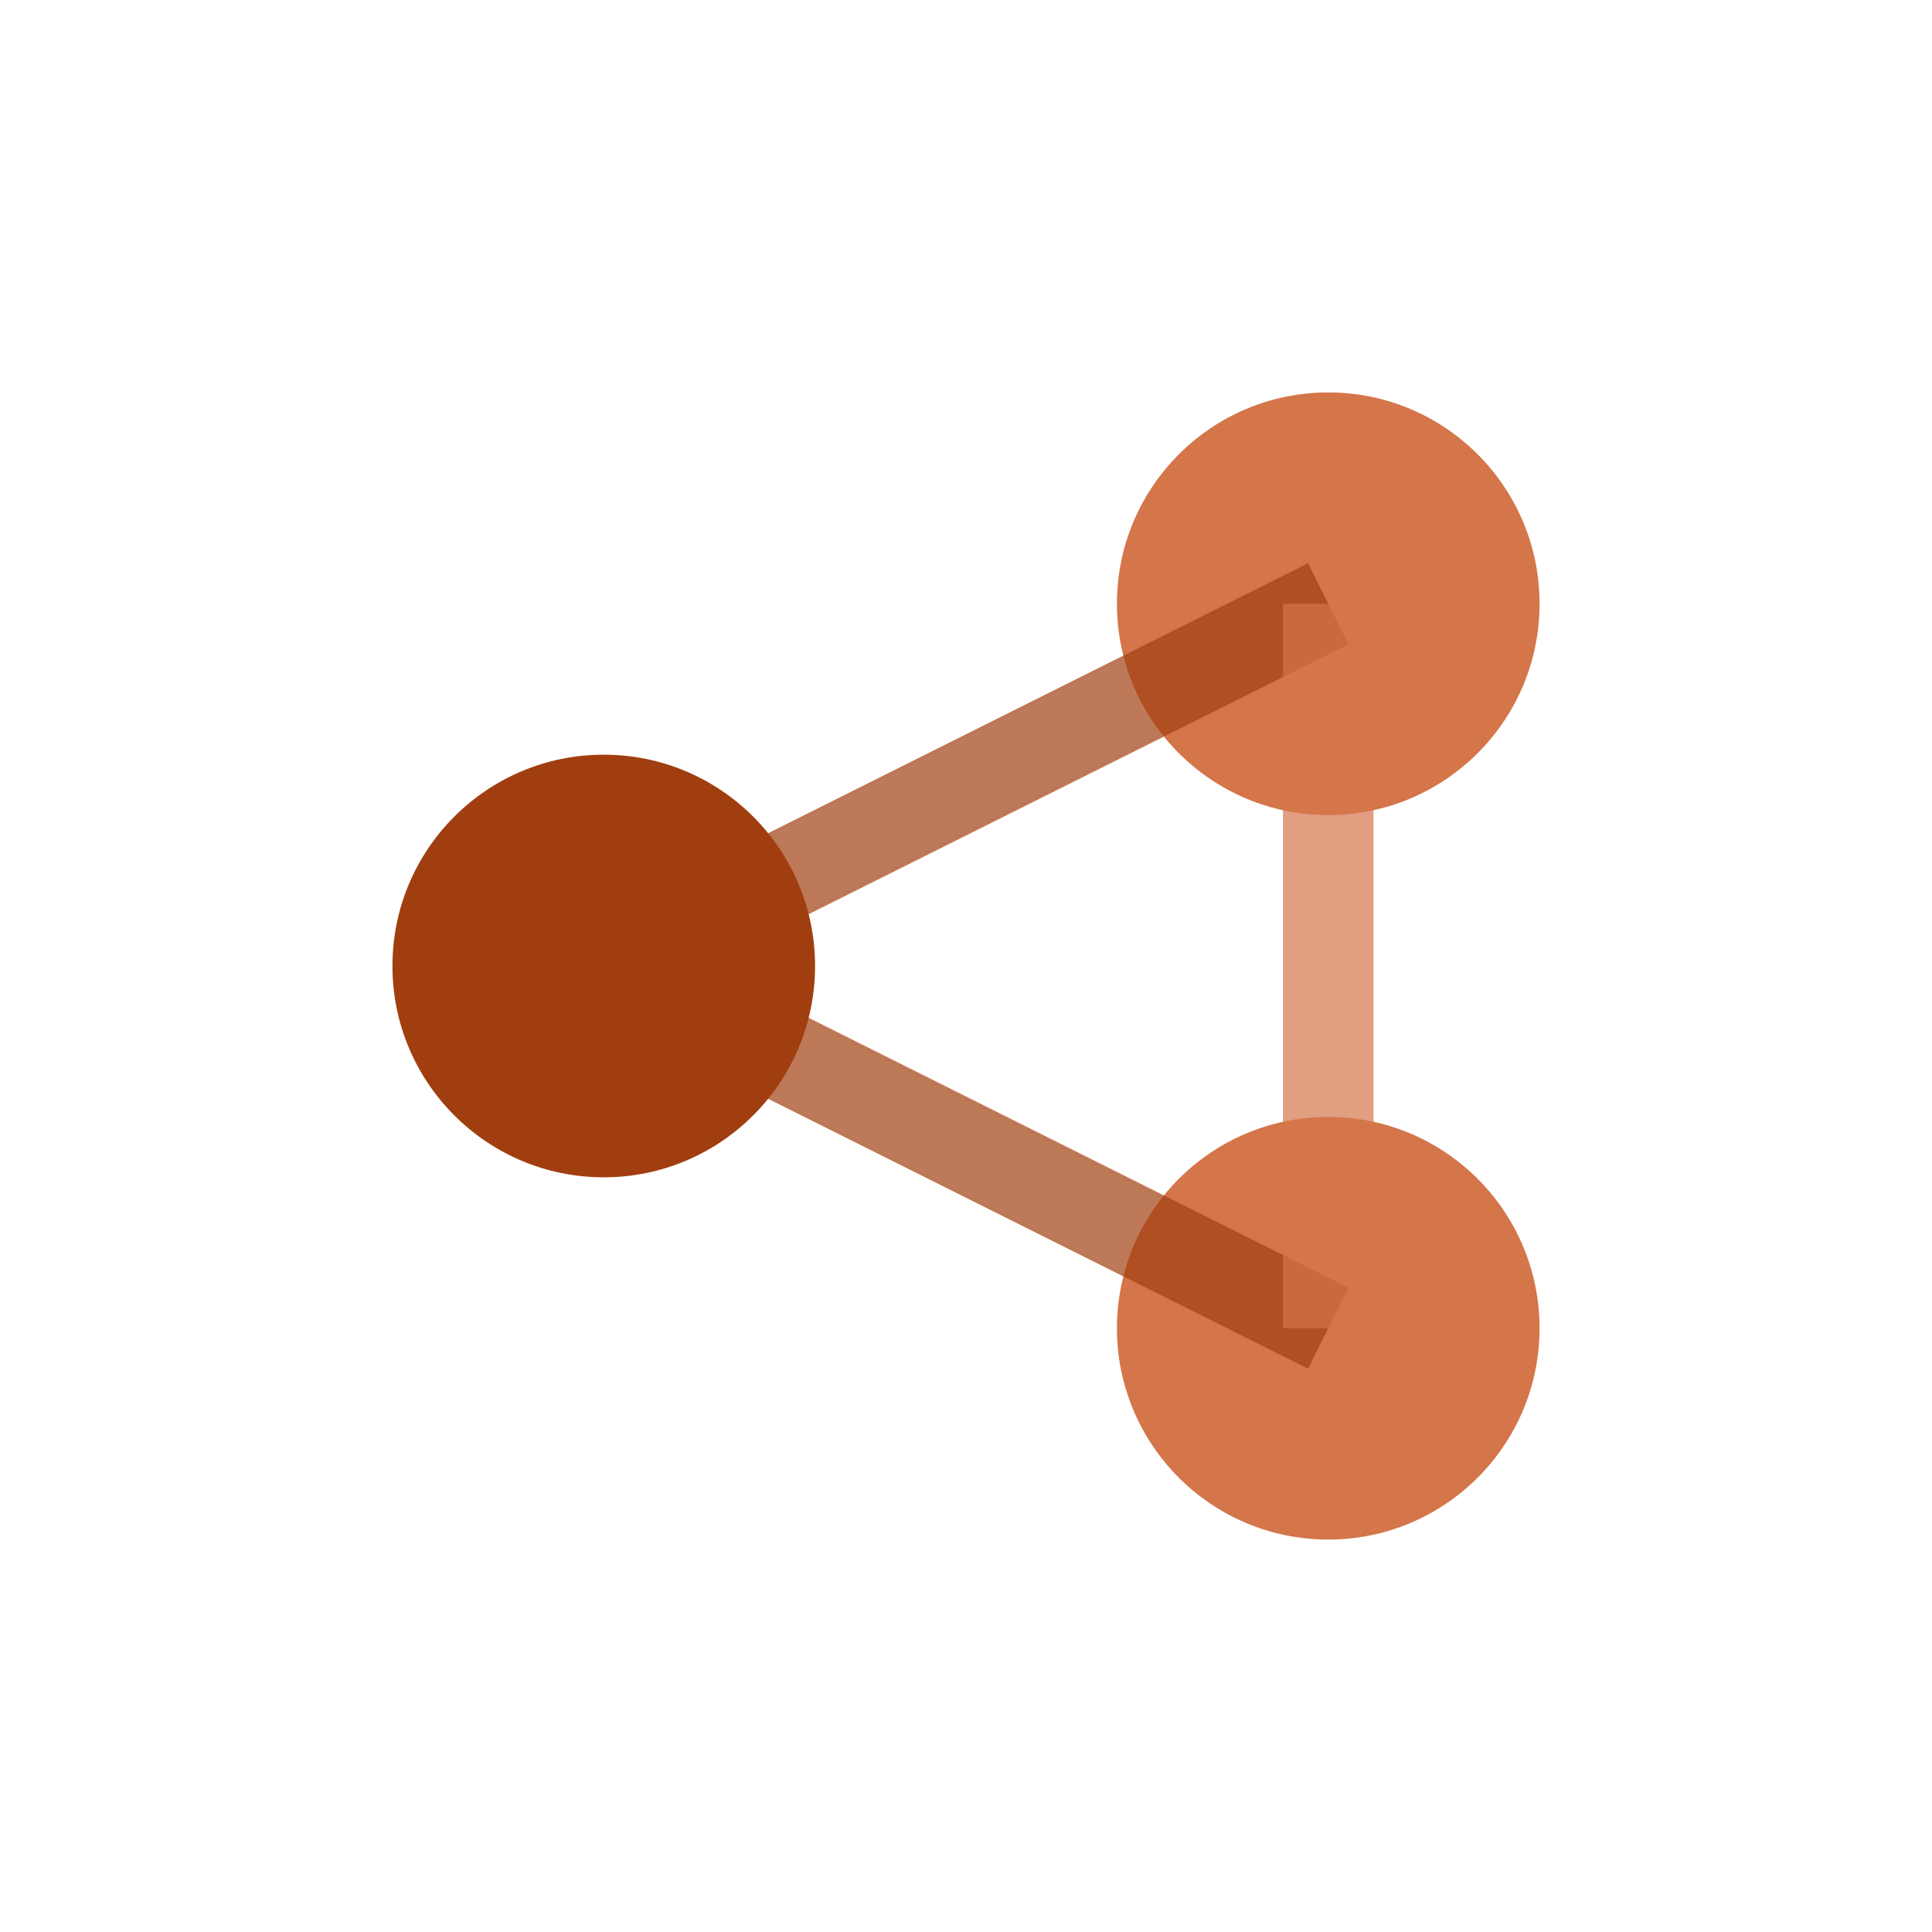
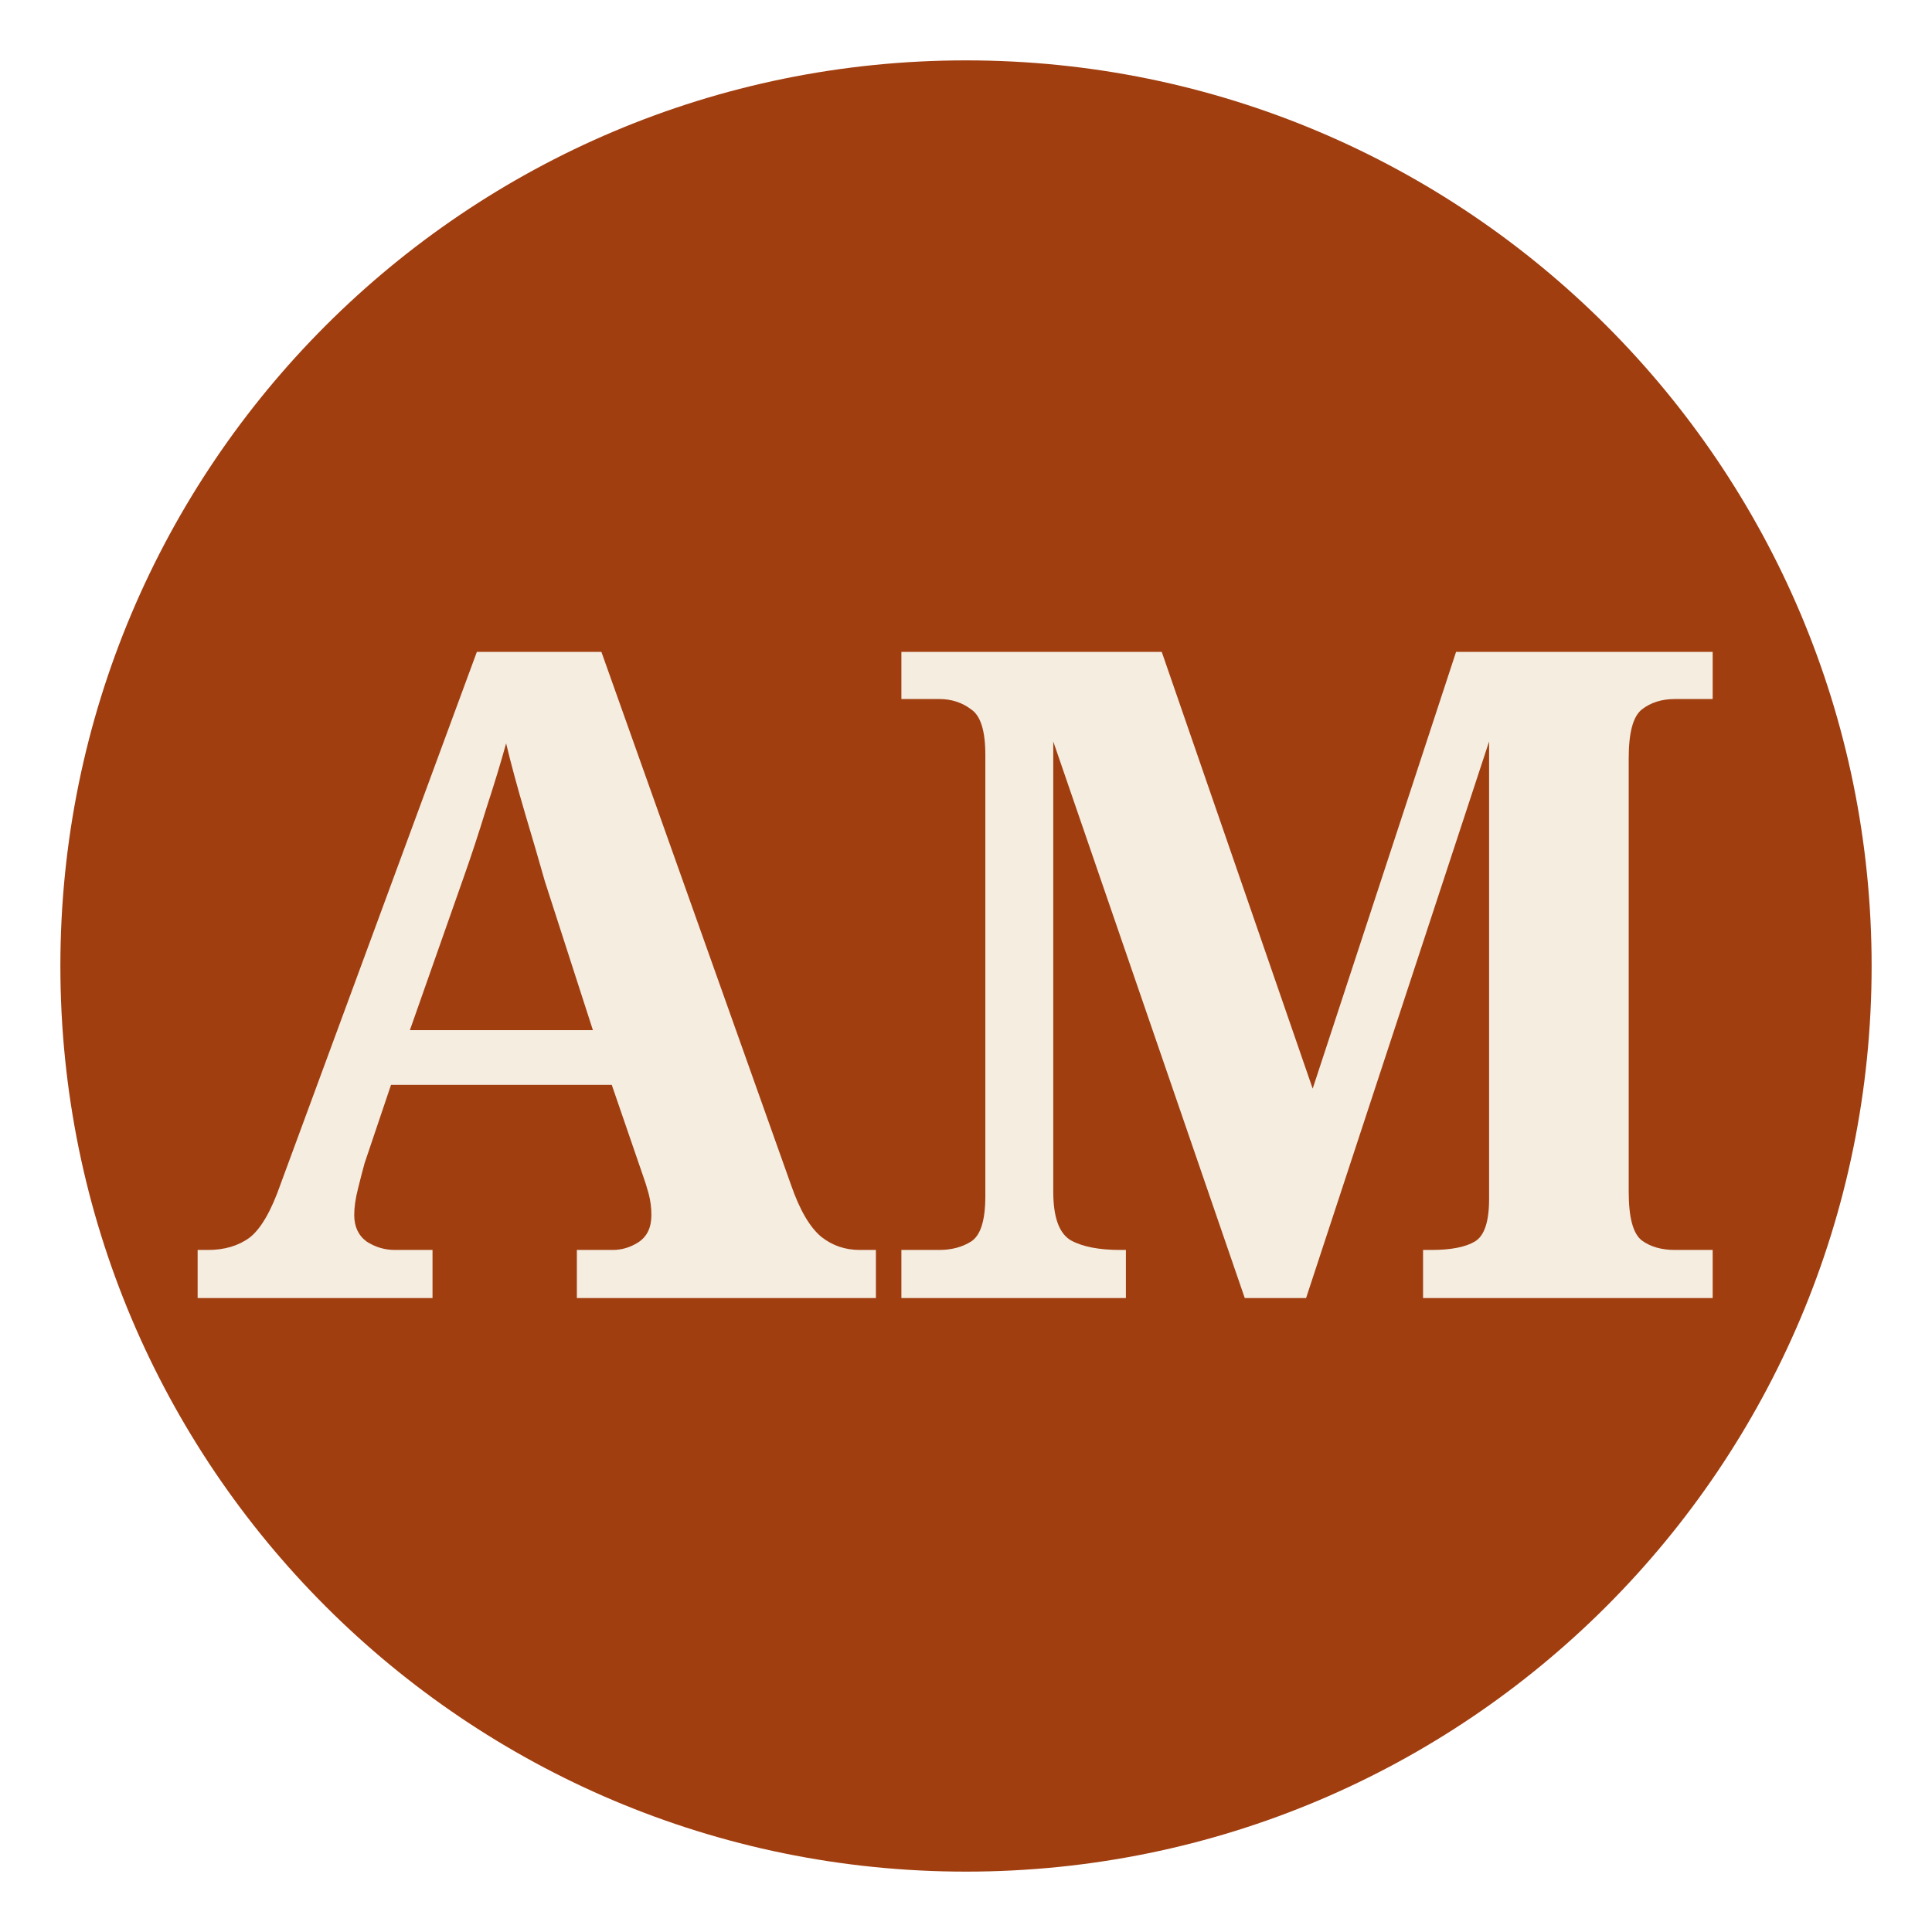
<svg xmlns="http://www.w3.org/2000/svg" viewBox="0 0 32 32">
-   <circle cx="10" cy="16" r="3.5" fill="#a13e10" />
-   <circle cx="22" cy="10" r="3.5" fill="#d4754a" />
-   <circle cx="22" cy="22" r="3.5" fill="#d4754a" />
-   <line x1="10" y1="16" x2="22" y2="10" stroke="#a13e10" stroke-width="1.5" opacity="0.7" />
-   <line x1="10" y1="16" x2="22" y2="22" stroke="#a13e10" stroke-width="1.5" opacity="0.7" />
-   <line x1="22" y1="10" x2="22" y2="22" stroke="#d4754a" stroke-width="1.5" opacity="0.7" />
+   <circle cx="16" cy="16" r="15" fill="#a13e10" />
+   <text x="16" y="21.5" font-family="'Fraunces', Georgia, serif" font-weight="700" font-size="15" fill="#f4ede0" text-anchor="middle">AM</text>
</svg>
